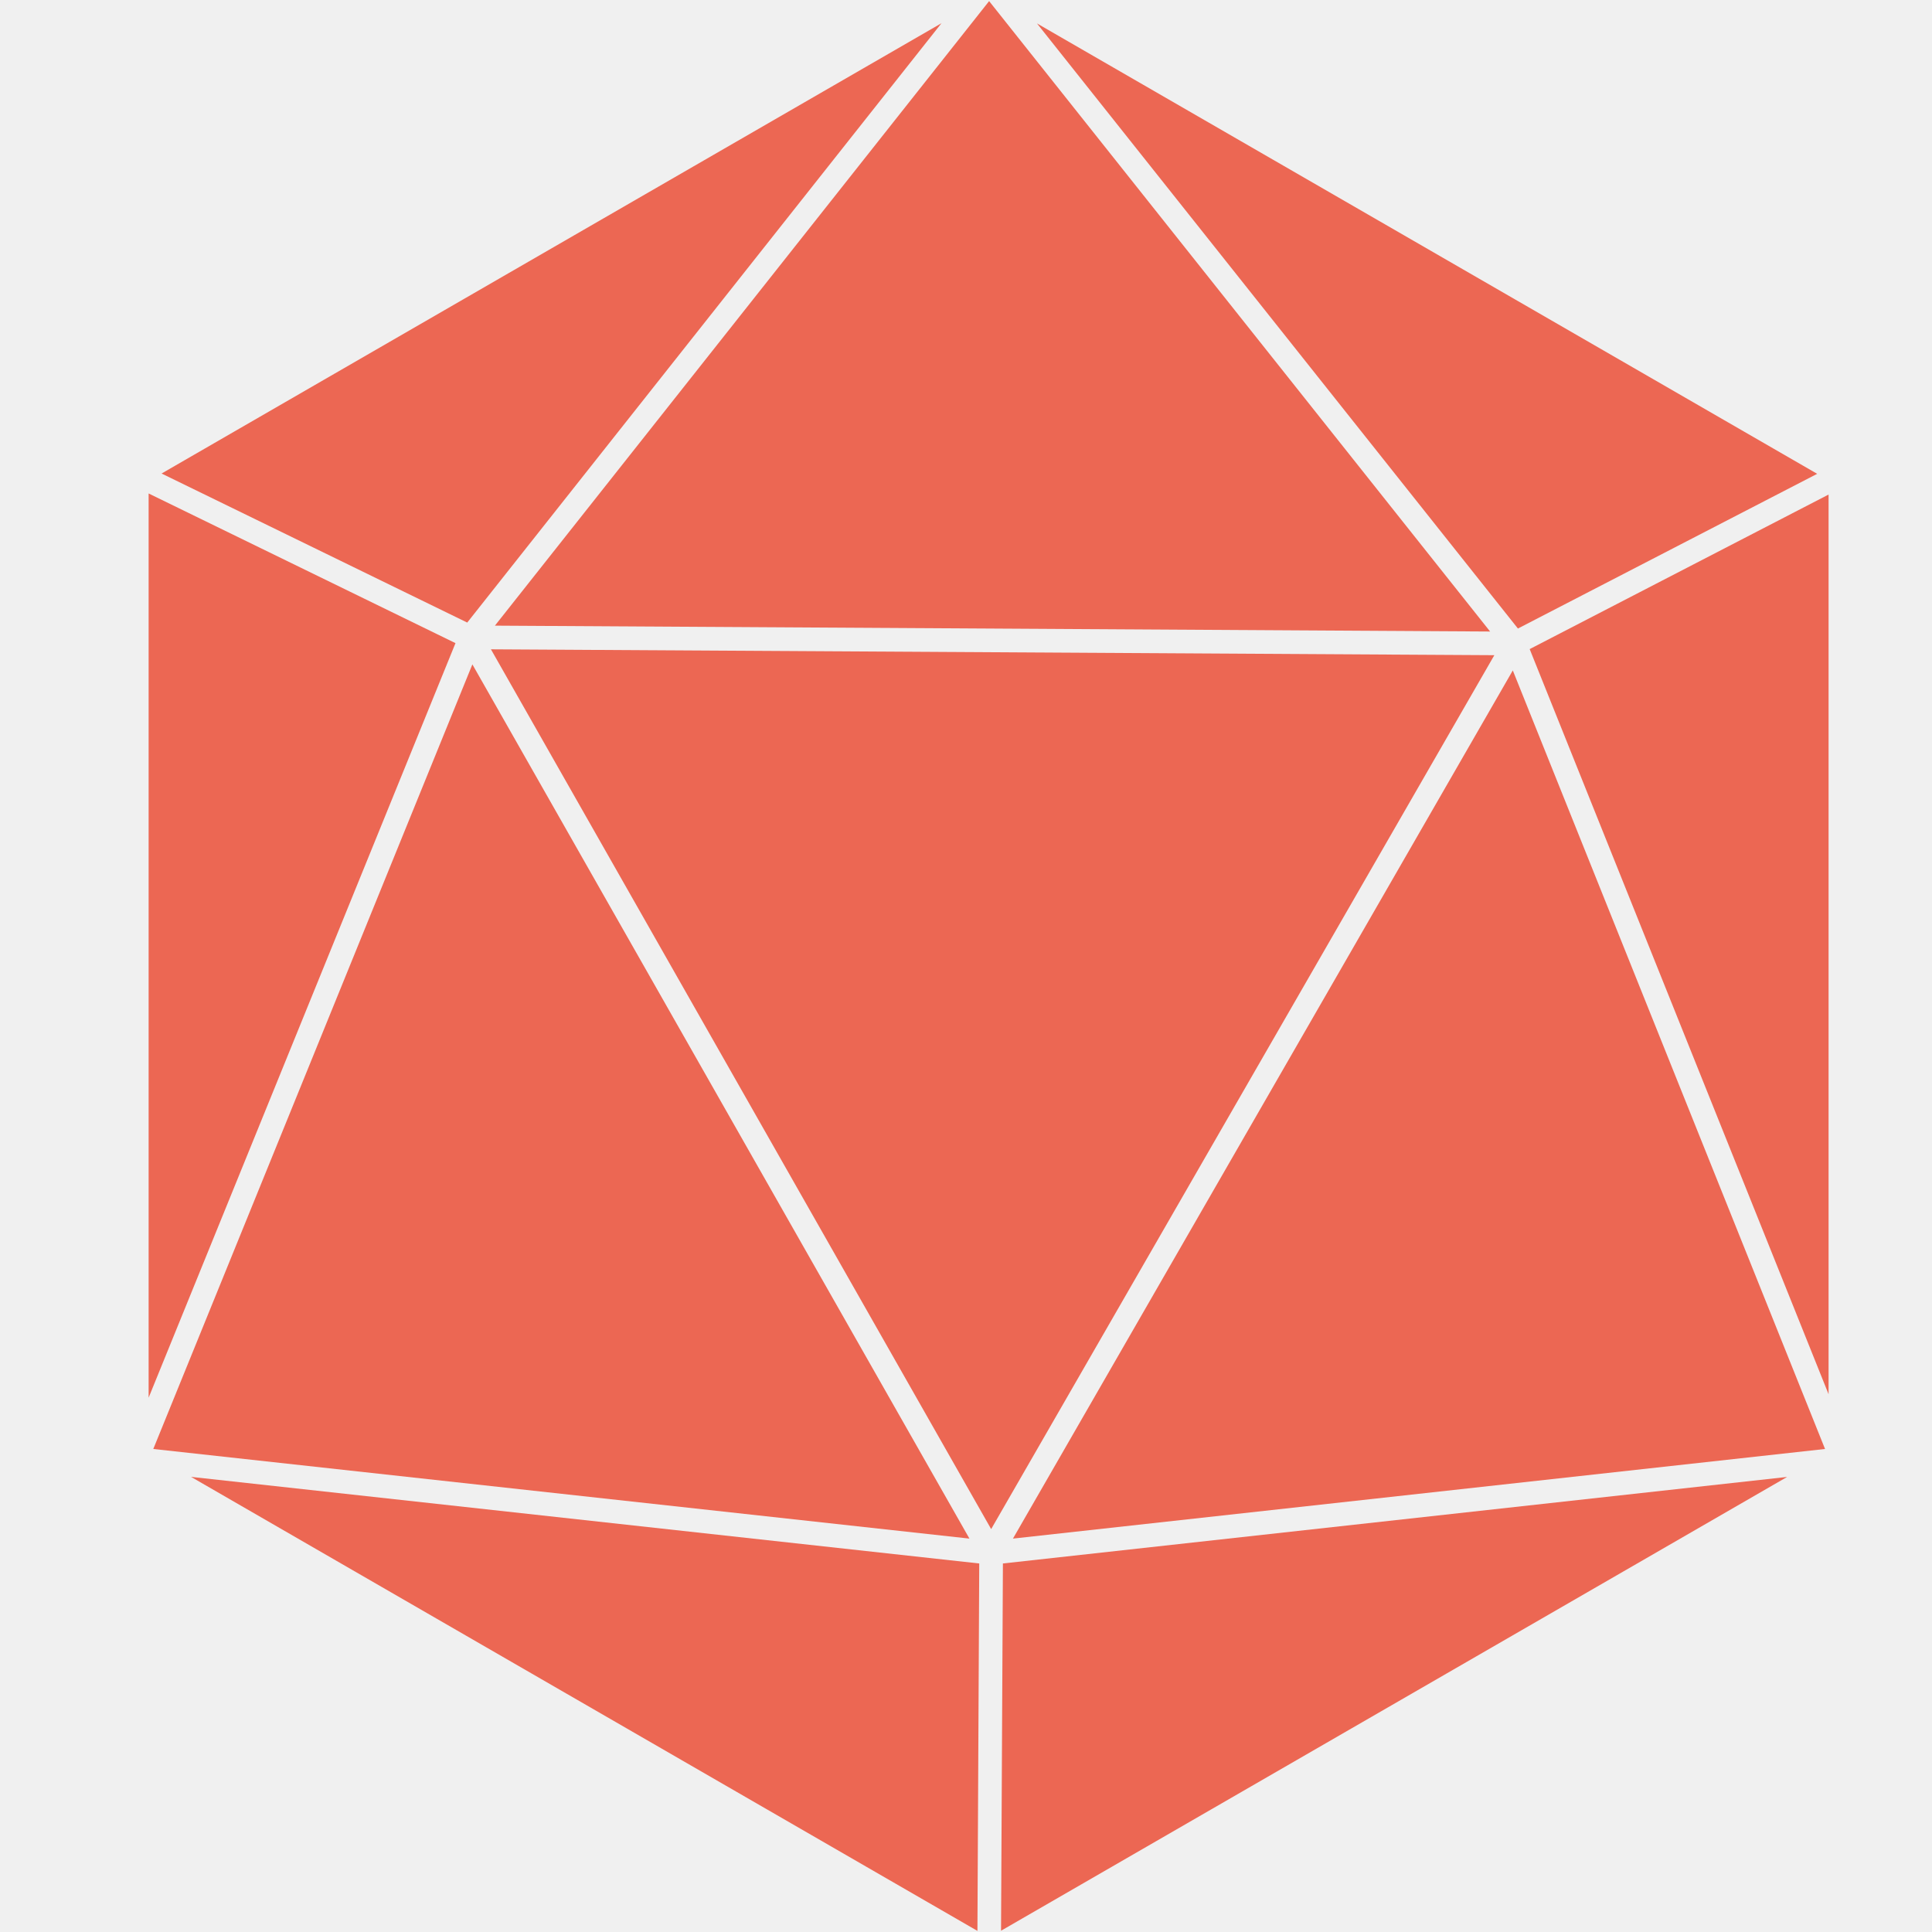
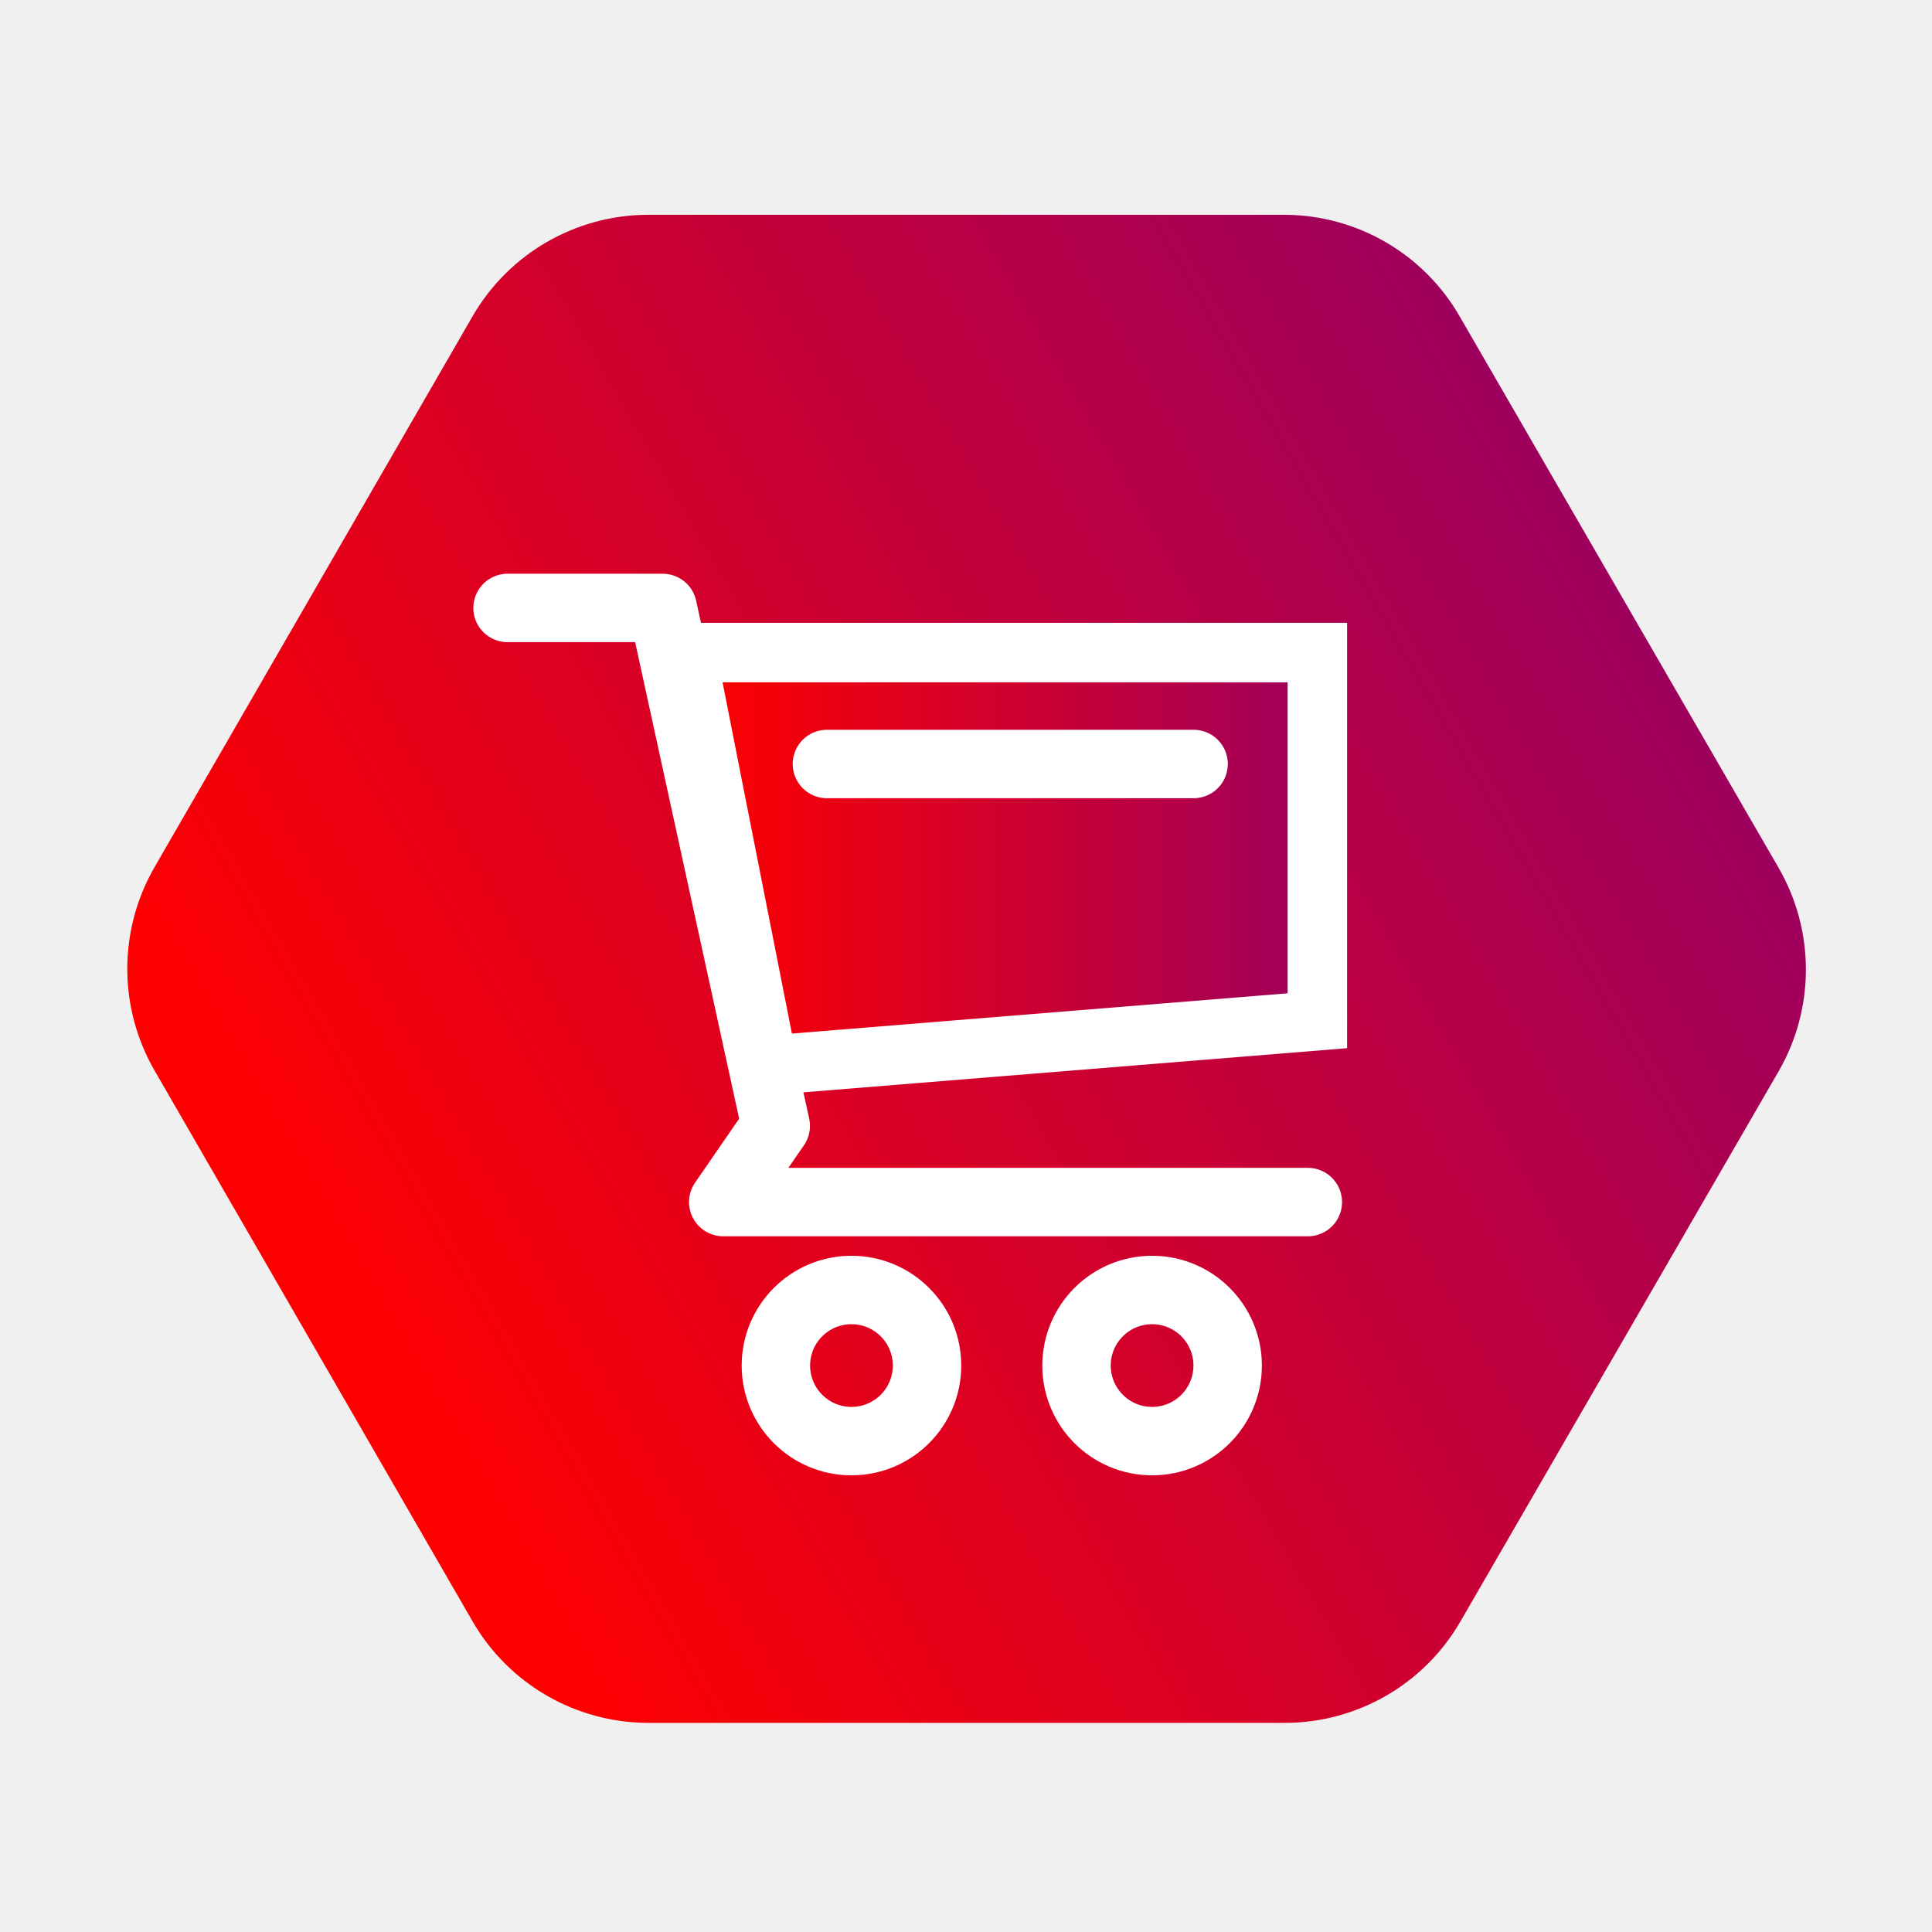
- <svg xmlns="http://www.w3.org/2000/svg" width="500" zoomAndPan="magnify" viewBox="0 0 375 375" height="500" preserveAspectRatio="xMidYMid meet" version="1.0">
+ <svg xmlns="http://www.w3.org/2000/svg" xmlns:xlink="http://www.w3.org/1999/xlink" viewBox="0 0 129.88 129.88">
  <defs>
-     <clipPath id="cb78c1facb">
-       <path d="M 296 95 L 354.926 95 L 354.926 272 L 296 272 Z M 296 95 " clip-rule="nonzero" />
-     </clipPath>
-     <clipPath id="a293203cb4">
-       <path d="M 28.848 95 L 89 95 L 89 272 L 28.848 272 Z M 28.848 95 " clip-rule="nonzero" />
-     </clipPath>
-     <clipPath id="e3ce46087c">
-       <path d="M 196 130 L 354.926 130 L 354.926 299 L 196 299 Z M 196 130 " clip-rule="nonzero" />
-     </clipPath>
+     <style>.cls-1{fill:url(#linear-gradient);}.cls-2,.cls-3{fill:none;stroke-linejoin:round;stroke-width:4.6px;}.cls-2,.cls-3,.cls-4{stroke:#fff;}.cls-3{stroke-linecap:round;}.cls-4{stroke-miterlimit:10;stroke-width:4px;fill:url(#linear-gradient-2);}</style>
+     <linearGradient gradientUnits="userSpaceOnUse" id="linear-gradient" x1="21.08" x2="108.88" y1="90.47" y2="39.78">
+       <stop offset="0.02" stop-color="red" />
+       <stop offset="1" stop-color="#9e005d" />
+     </linearGradient>
+     <linearGradient id="linear-gradient-2" x1="46.14" x2="88.56" xlink:href="#linear-gradient" y1="57.75" y2="57.75" />
  </defs>
-   <path fill="#ec6753" d="M 294.629 121.996 L 201.277 4.547 L 352.715 91.969 Z M 294.629 121.996 " fill-opacity="1" fill-rule="nonzero" />
-   <path fill="#ec6753" d="M 194.301 374.754 L 194.664 303.469 L 346.879 286.672 Z M 194.301 374.754 " fill-opacity="1" fill-rule="nonzero" />
-   <g clip-path="url(#cb78c1facb)">
-     <path fill="#ec6753" d="M 355.203 271.309 L 296.91 125.988 L 355.203 95.848 Z M 355.203 271.309 " fill-opacity="1" fill-rule="nonzero" />
-   </g>
-   <path fill="#ec6753" d="M 190.07 303.469 L 189.719 374.785 L 37.082 286.66 Z M 190.07 303.469 " fill-opacity="1" fill-rule="nonzero" />
-   <path fill="#ec6753" d="M 90.691 120.84 L 31.363 91.91 L 182.742 4.504 Z M 90.691 120.84 " fill-opacity="1" fill-rule="nonzero" />
-   <g clip-path="url(#a293203cb4)">
-     <path fill="#ec6753" d="M 28.773 95.746 L 88.41 124.832 L 28.773 271.473 Z M 28.773 95.746 " fill-opacity="1" fill-rule="nonzero" />
-   </g>
-   <path fill="#ec6753" d="M 95.289 126.031 L 290.051 127.172 L 192.383 296.797 Z M 95.289 126.031 " fill-opacity="1" fill-rule="nonzero" />
-   <path fill="#ec6753" d="M 289.23 122.578 L 96.062 121.438 L 191.988 0.215 Z M 289.23 122.578 " fill-opacity="1" fill-rule="nonzero" />
-   <path fill="#ec6753" d="M 91.688 128.957 L 188.168 298.641 L 29.754 281.246 Z M 91.688 128.957 " fill-opacity="1" fill-rule="nonzero" />
-   <g clip-path="url(#e3ce46087c)">
-     <path fill="#ec6753" d="M 293.633 130.129 L 354.238 281.246 L 196.613 298.641 Z M 293.633 130.129 " fill-opacity="1" fill-rule="nonzero" />
+   <g data-name="Layer 1" id="Layer_1">
+     <path class="cls-1" d="M86.37,14.44H43.59a13.65,13.65,0,0,0-11.82,6.82L10.38,58.31a13.67,13.67,0,0,0,0,13.64L31.77,109a13.65,13.65,0,0,0,11.82,6.82H86.37A13.63,13.63,0,0,0,98.18,109l21.4-37a13.67,13.67,0,0,0,0-13.64l-21.4-37A13.63,13.63,0,0,0,86.37,14.44Z" />
+     <path class="cls-2" d="M62.32,91.8a5.08,5.08,0,1,1-5.08-5.08A5.08,5.08,0,0,1,62.32,91.8Z" />
+     <path class="cls-2" d="M82.53,91.8a5.08,5.08,0,1,1-5.08-5.08A5.08,5.08,0,0,1,82.53,91.8Z" />
+     <polyline class="cls-3" points="34.12 40.87 44.55 40.87 52.15 75.69 48.62 80.81 87.92 80.81" />
+     <polygon class="cls-4" points="88.56 68.62 51.62 71.62 46.14 43.87 88.56 43.87 88.56 68.62" />
+     <line class="cls-3" x1="55.59" x2="80.24" y1="51.36" y2="51.36" />
  </g>
</svg>
